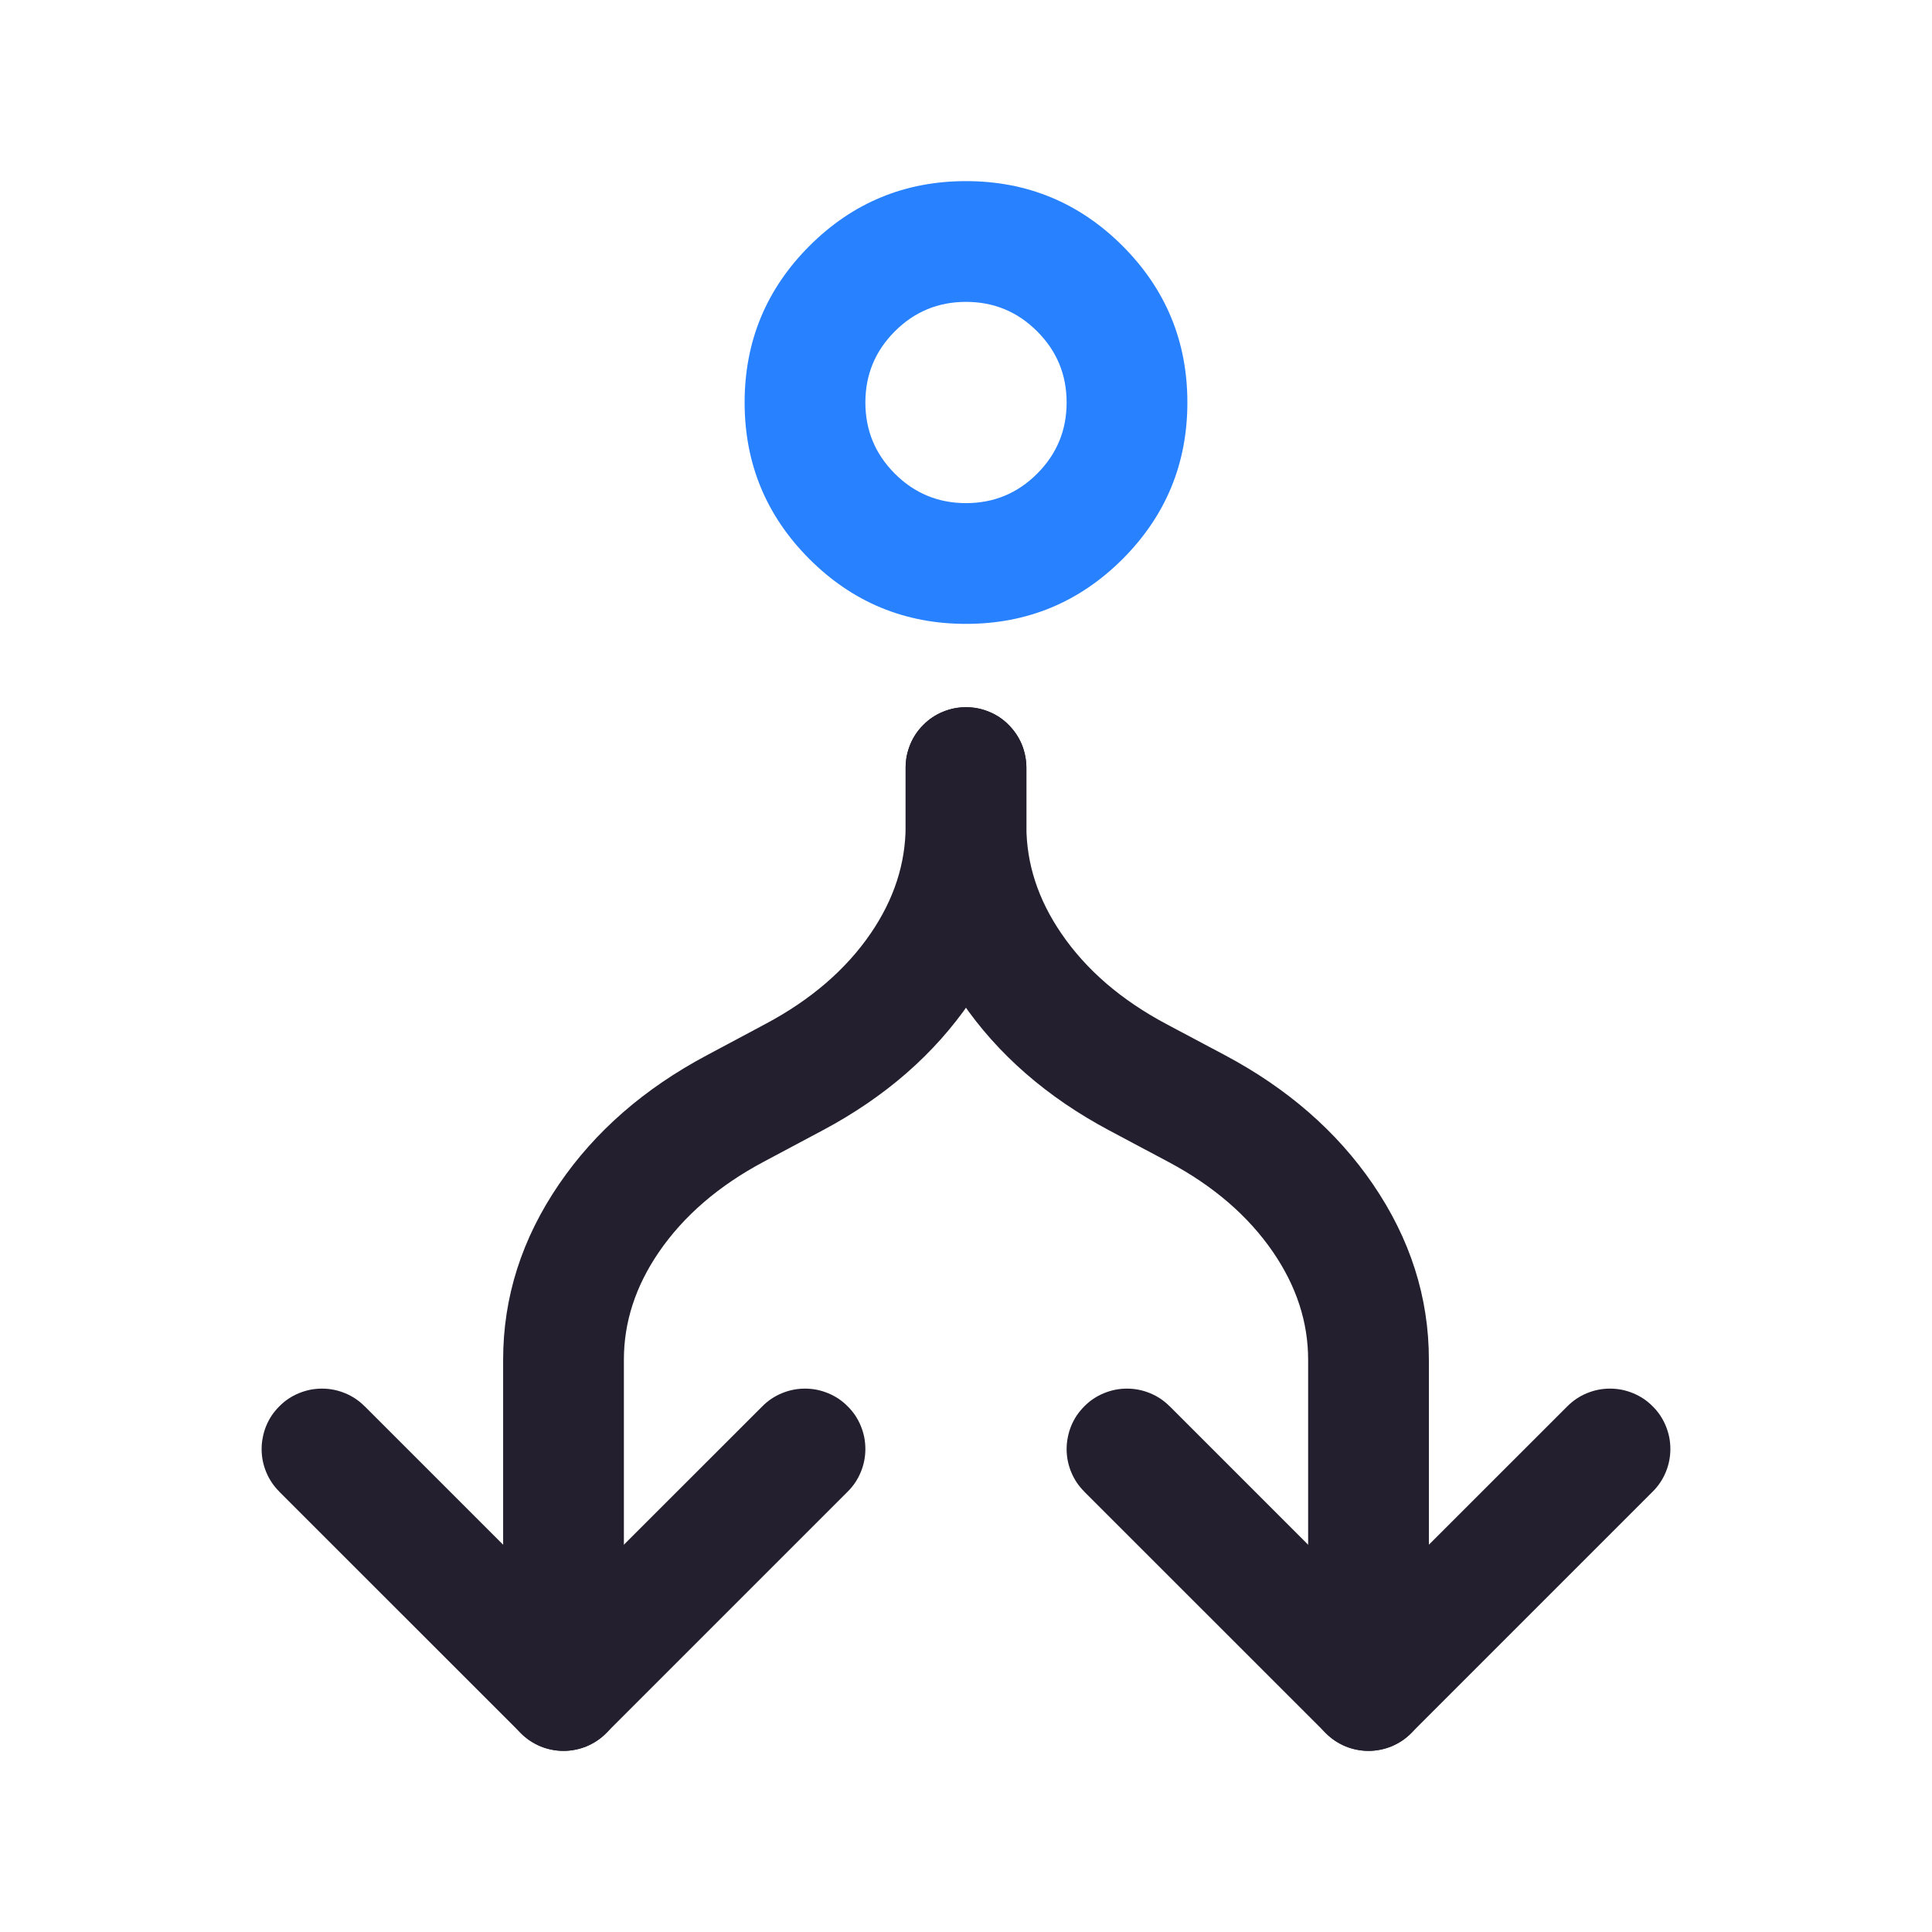
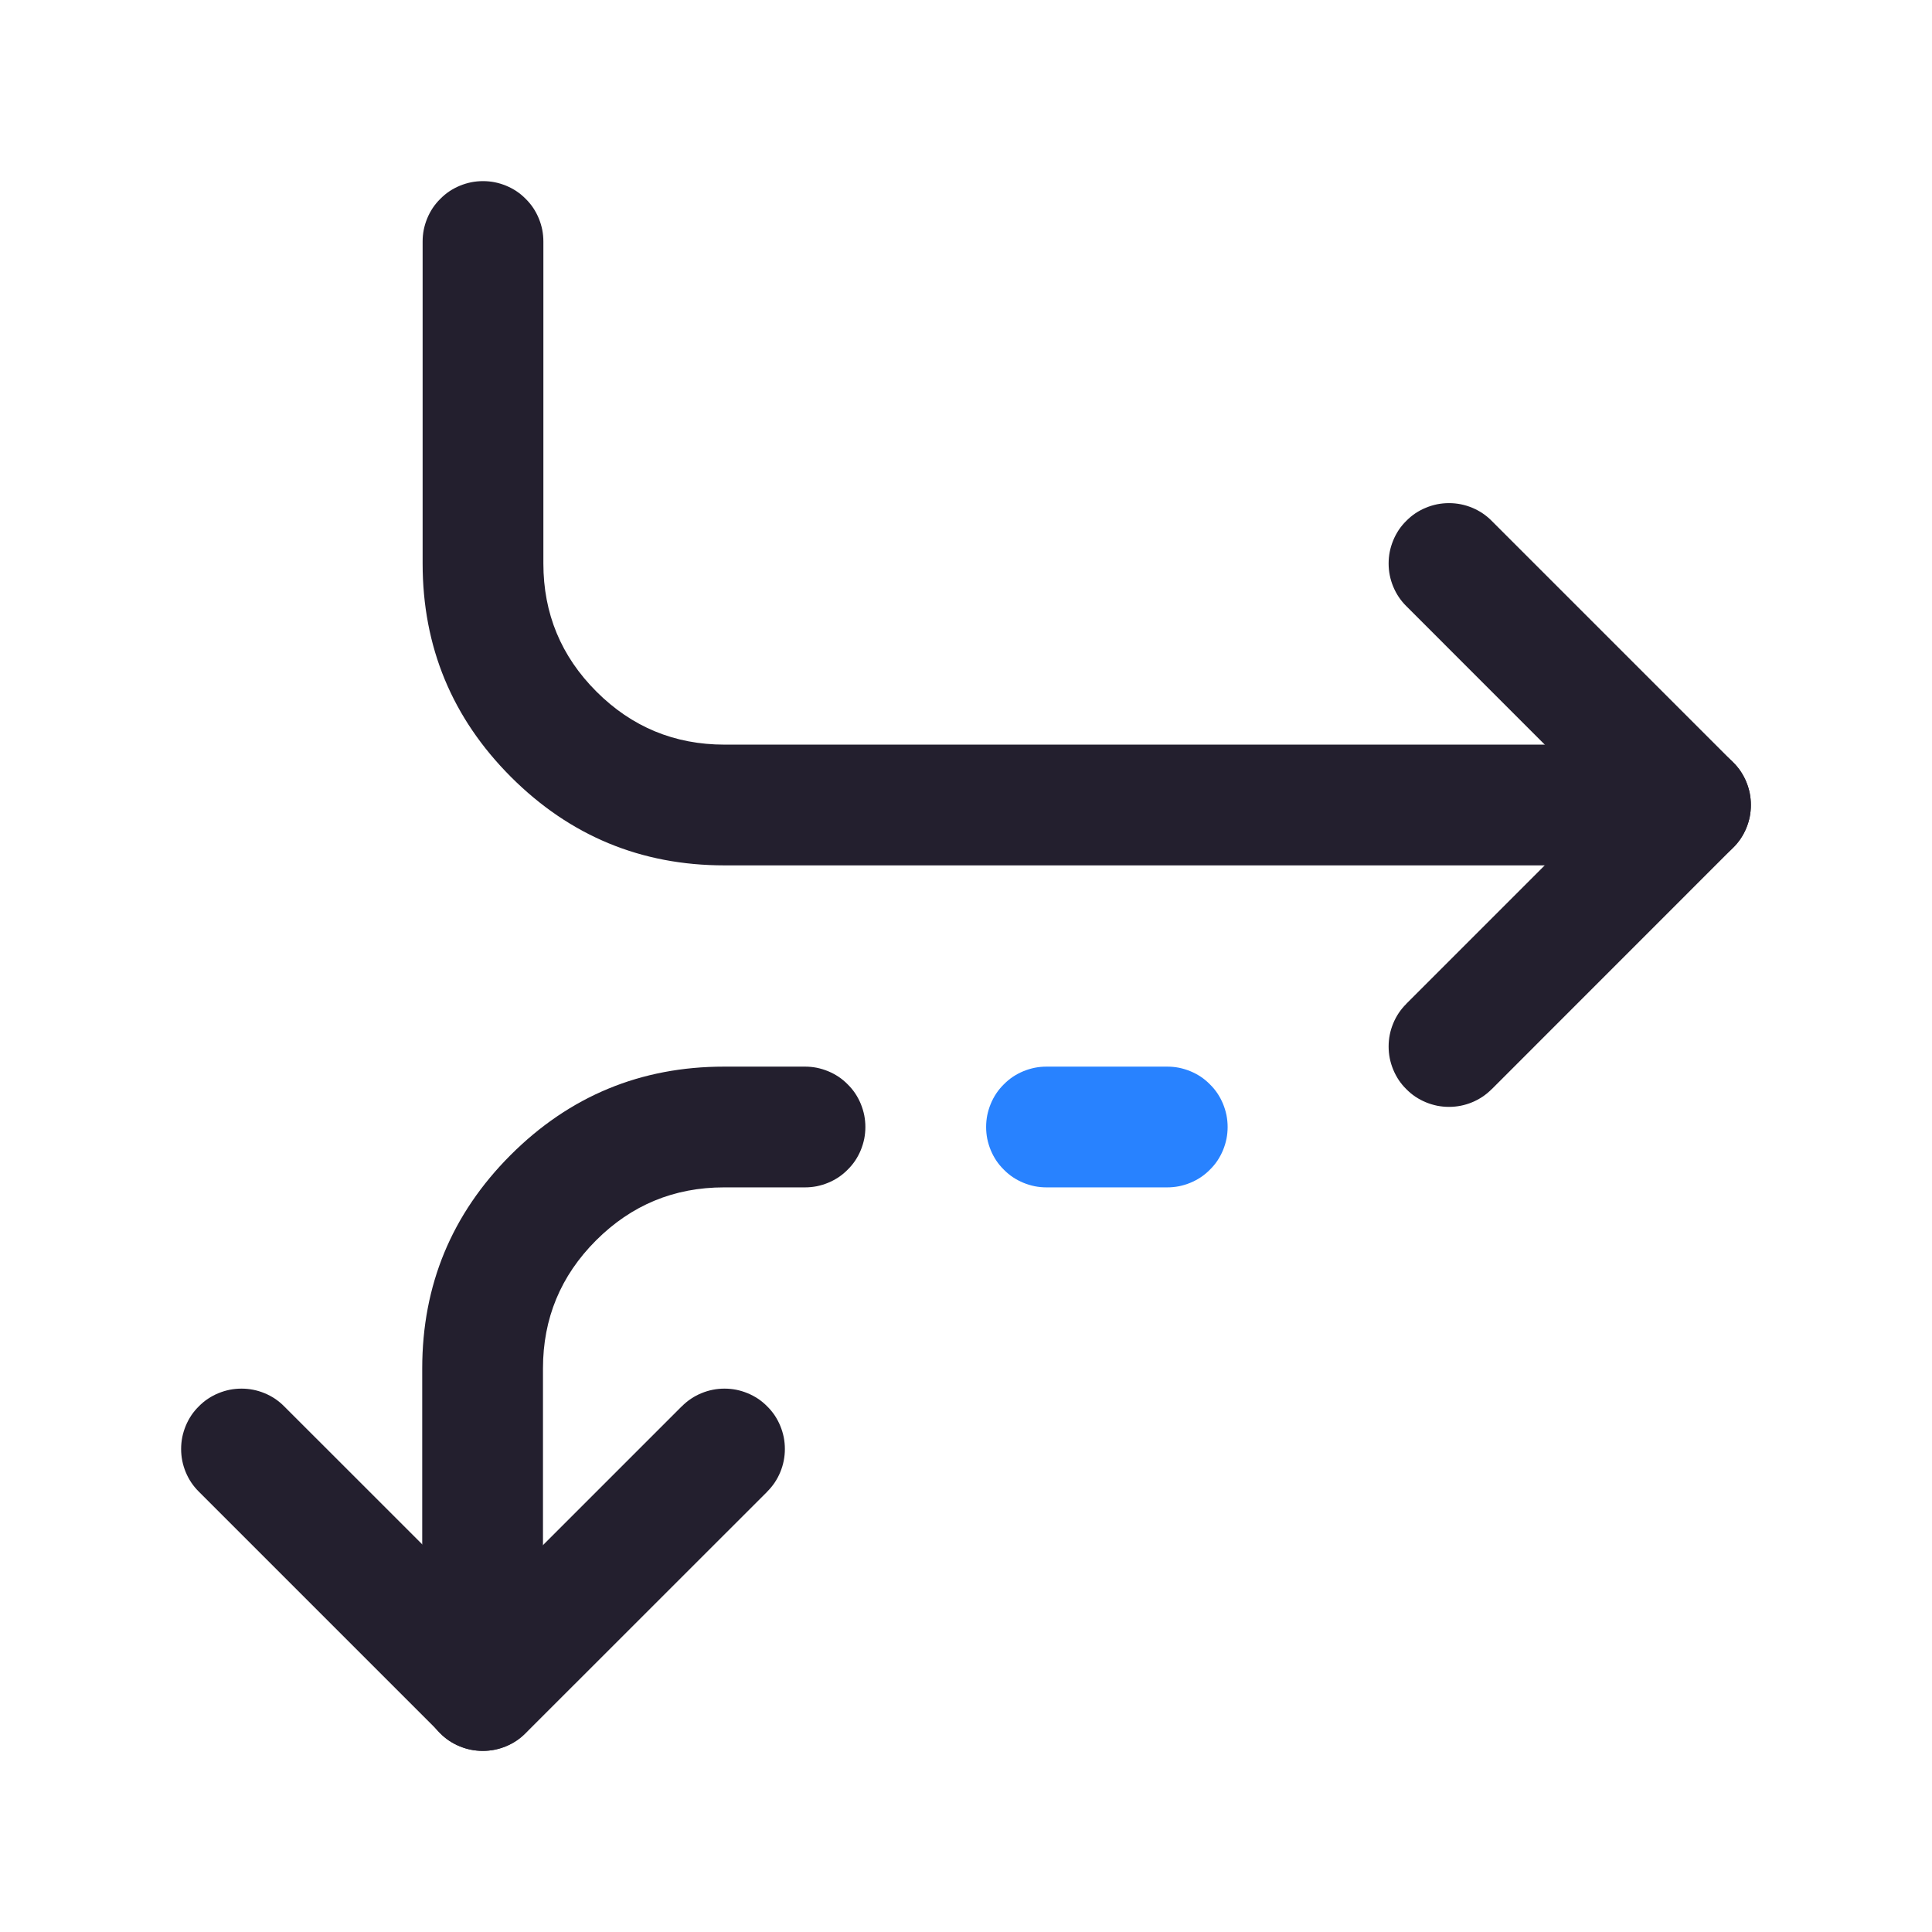
<svg xmlns="http://www.w3.org/2000/svg" fill="none" version="1.1" width="24" height="24" viewBox="0 0 24 24">
  <defs>
    <clipPath id="master_svg0_48_02123">
      <rect x="0" y="0" width="24" height="24" rx="0" />
    </clipPath>
  </defs>
  <g clip-path="url(#master_svg0_48_02123)">
-     <g transform="matrix(0,1,-1,0,21.53513,-2.464874)">
-       <path d="M12,8.785L12.725,8.785Q13.888,8.785,14.906,9.481Q15.885,10.15,16.506,11.315L16.897,12.049Q17.345,12.889,18.02,13.351Q18.655,13.785,19.355,13.785L23.465,13.785Q23.539,13.785,23.611,13.8Q23.684,13.814,23.752,13.842Q23.82,13.87,23.882,13.912Q23.943,13.953,23.995,14.005Q24.047,14.057,24.088,14.118Q24.129,14.18,24.158,14.248Q24.186,14.316,24.2,14.389Q24.215,14.461,24.215,14.535Q24.215,14.609,24.2,14.681Q24.186,14.754,24.158,14.822Q24.129,14.89,24.088,14.952Q24.047,15.013,23.995,15.065Q23.943,15.118,23.882,15.159Q23.82,15.2,23.752,15.228Q23.684,15.256,23.611,15.271Q23.539,15.285,23.465,15.285L19.355,15.285Q18.191,15.285,17.173,14.589Q16.194,13.92,15.574,12.755L15.182,12.021Q14.734,11.181,14.06,10.719Q13.425,10.285,12.725,10.285L12,10.285Q11.926,10.285,11.854,10.271Q11.781,10.256,11.713,10.228Q11.645,10.2,11.583,10.159Q11.522,10.118,11.47,10.065Q11.417,10.013,11.376,9.952Q11.335,9.89,11.307,9.822Q11.279,9.754,11.264,9.681Q11.25,9.609,11.25,9.535Q11.25,9.461,11.264,9.389Q11.279,9.316,11.307,9.248Q11.335,9.18,11.376,9.118Q11.417,9.057,11.47,9.005Q11.522,8.953,11.583,8.912Q11.645,8.87,11.713,8.842Q11.781,8.814,11.854,8.8Q11.926,8.785,12,8.785Z" fill-rule="evenodd" fill="#231F2E" fill-opacity="1" />
+     <g>
+       <path d="M18.53,6.47L21.53,9.47Q21.636,9.575,21.693,9.713Q21.75,9.851,21.75,10Q21.75,10.149,21.693,10.287Q21.636,10.425,21.53,10.53L18.531,13.53L18.53,13.53Q18.425,13.636,18.287,13.693Q18.149,13.75,18,13.75Q17.926,13.75,17.854,13.736Q17.781,13.721,17.713,13.693Q17.645,13.665,17.583,13.624Q17.522,13.583,17.47,13.53Q17.417,13.478,17.376,13.417Q17.335,13.355,17.307,13.287Q17.279,13.219,17.264,13.146Q17.25,13.074,17.25,13Q17.25,12.851,17.307,12.713Q17.364,12.575,17.47,12.47L17.47,12.469L19.939,10L17.47,7.53L17.47,7.53Q17.364,7.425,17.307,7.287Q17.25,7.149,17.25,7Q17.25,6.926,17.264,6.854Q17.279,6.781,17.307,6.713Q17.335,6.645,17.376,6.583Q17.417,6.522,17.47,6.47Q17.522,6.417,17.583,6.376Q17.645,6.335,17.713,6.307Q17.781,6.279,17.854,6.264Q17.926,6.25,18,6.25Q18.149,6.25,18.287,6.307Q18.425,6.364,18.53,6.47L18.53,6.47Z" fill-rule="evenodd" fill="#231F2E" fill-opacity="1" />
    </g>
-     <g transform="matrix(0,1,-1,0,26.53513,-7.464874)">
-       <path d="M17.727,13.785L17,13.785Q16.926,13.785,16.854,13.8Q16.781,13.814,16.713,13.842Q16.645,13.87,16.583,13.912Q16.522,13.953,16.47,14.005Q16.417,14.057,16.376,14.118Q16.335,14.18,16.307,14.248Q16.279,14.316,16.264,14.389Q16.25,14.461,16.25,14.535Q16.25,14.609,16.264,14.681Q16.279,14.754,16.307,14.822Q16.335,14.89,16.376,14.952Q16.417,15.013,16.47,15.065Q16.522,15.118,16.583,15.159Q16.645,15.2,16.713,15.228Q16.781,15.256,16.854,15.271Q16.926,15.285,17,15.285L17.727,15.285Q18.891,15.285,19.909,14.588Q20.888,13.919,21.509,12.753L21.898,12.022Q22.345,11.182,23.02,10.72Q23.656,10.285,24.356,10.285L28.465,10.285Q28.539,10.285,28.611,10.271Q28.684,10.256,28.752,10.228Q28.82,10.2,28.882,10.159Q28.943,10.118,28.995,10.065Q29.047,10.013,29.088,9.952Q29.129,9.89,29.158,9.822Q29.186,9.754,29.2,9.681Q29.215,9.609,29.215,9.535Q29.215,9.461,29.2,9.389Q29.186,9.316,29.158,9.248Q29.129,9.18,29.088,9.118Q29.047,9.057,28.995,9.005Q28.943,8.953,28.882,8.912Q28.82,8.87,28.752,8.842Q28.684,8.814,28.611,8.8Q28.539,8.785,28.465,8.785L24.356,8.785Q23.192,8.785,22.173,9.482Q21.194,10.152,20.573,11.318L20.185,12.048Q19.737,12.889,19.062,13.35Q18.427,13.785,17.727,13.785Z" fill-rule="evenodd" fill="#231F2E" fill-opacity="1" />
-     </g>
-     <g transform="matrix(0,1,-1,0,37.99991,-2.000092)">
-       <path d="M20.53,17.47L23.53,20.47Q23.636,20.575,23.693,20.713Q23.75,20.851,23.75,21Q23.75,21.149,23.693,21.287Q23.636,21.425,23.53,21.53L20.531,24.53L20.53,24.53Q20.425,24.636,20.287,24.693Q20.149,24.75,20,24.75Q19.926,24.75,19.854,24.735Q19.781,24.721,19.713,24.693Q19.645,24.665,19.583,24.624Q19.522,24.582,19.47,24.53Q19.417,24.478,19.376,24.417Q19.335,24.355,19.307,24.287Q19.279,24.219,19.264,24.146Q19.25,24.074,19.25,24Q19.25,23.851,19.307,23.713Q19.364,23.575,19.47,23.47L19.47,23.469L21.939,21L19.47,18.53L19.47,18.53Q19.364,18.425,19.307,18.287Q19.25,18.149,19.25,18Q19.25,17.926,19.264,17.854Q19.279,17.781,19.307,17.713Q19.335,17.645,19.376,17.583Q19.417,17.522,19.47,17.47Q19.522,17.417,19.583,17.376Q19.645,17.335,19.713,17.307Q19.781,17.279,19.854,17.264Q19.926,17.25,20,17.25Q20.149,17.25,20.287,17.307Q20.425,17.364,20.53,17.47L20.53,17.47Z" fill-rule="evenodd" fill="#231F2E" fill-opacity="1" />
-     </g>
-     <g transform="matrix(0,1,-1,0,27.99991,7.999908)">
-       <path d="M10.53,17.47L13.53,20.47Q13.636,20.575,13.693,20.713Q13.75,20.851,13.75,21Q13.75,21.149,13.693,21.287Q13.636,21.425,13.53,21.53L10.531,24.53L10.53,24.53Q10.425,24.636,10.287,24.693Q10.149,24.75,10,24.75Q9.926,24.75,9.854,24.735Q9.781,24.721,9.713,24.693Q9.645,24.665,9.583,24.624Q9.522,24.582,9.47,24.53Q9.417,24.478,9.376,24.417Q9.335,24.355,9.307,24.287Q9.279,24.219,9.264,24.146Q9.25,24.074,9.25,24Q9.25,23.851,9.307,23.713Q9.364,23.575,9.47,23.47L9.47,23.469L11.939,21L9.47,18.53L9.47,18.53Q9.364,18.425,9.307,18.287Q9.25,18.149,9.25,18Q9.25,17.926,9.264,17.854Q9.279,17.781,9.307,17.713Q9.335,17.645,9.376,17.583Q9.417,17.522,9.47,17.47Q9.522,17.417,9.583,17.376Q9.645,17.335,9.713,17.307Q9.781,17.279,9.854,17.264Q9.926,17.25,10,17.25Q10.149,17.25,10.287,17.307Q10.425,17.364,10.53,17.47L10.53,17.47Z" fill-rule="evenodd" fill="#231F2E" fill-opacity="1" />
+     <g transform="matrix(1,0,0,-1,0,20)">
+       <path d="M9,10.75L21,10.75Q21.074,10.75,21.146,10.736Q21.219,10.721,21.287,10.693Q21.355,10.665,21.417,10.624Q21.478,10.583,21.53,10.53Q21.583,10.478,21.624,10.417Q21.665,10.355,21.693,10.287Q21.721,10.219,21.736,10.146Q21.75,10.074,21.75,10Q21.75,9.926,21.736,9.854Q21.721,9.781,21.693,9.713Q21.665,9.645,21.624,9.583Q21.583,9.522,21.53,9.47Q21.478,9.417,21.417,9.376Q21.355,9.335,21.287,9.307Q21.219,9.279,21.146,9.264Q21.074,9.25,21,9.25L9,9.25Q7.447,9.25,6.348,10.348Q5.25,11.447,5.25,13L5.25,17Q5.25,17.074,5.264,17.146Q5.279,17.219,5.307,17.287Q5.335,17.355,5.376,17.417Q5.417,17.478,5.47,17.53Q5.522,17.583,5.583,17.624Q5.645,17.665,5.713,17.693Q5.781,17.721,5.854,17.736Q5.926,17.75,6,17.75Q6.074,17.75,6.146,17.736Q6.219,17.721,6.287,17.693Q6.355,17.665,6.417,17.624Q6.478,17.583,6.53,17.53Q6.583,17.478,6.624,17.417Q6.665,17.355,6.693,17.287Q6.721,17.219,6.736,17.146Q6.75,17.074,6.75,17L6.75,13Q6.75,12.068,7.409,11.409Q8.068,10.75,9,10.75Z" fill-rule="evenodd" fill="#231F2E" fill-opacity="1" />
    </g>
    <g>
-       <path d="M13.945,3.055Q13.139,2.25,12,2.25Q10.861,2.25,10.055,3.055Q9.25,3.861,9.25,5Q9.25,6.139,10.055,6.945Q10.861,7.75,12,7.75Q13.139,7.75,13.945,6.945Q14.75,6.139,14.75,5Q14.75,3.861,13.945,3.055ZM11.116,4.116Q11.482,3.75,12,3.75Q12.518,3.75,12.884,4.116Q13.25,4.482,13.25,5Q13.25,5.518,12.884,5.884Q12.518,6.25,12,6.25Q11.482,6.25,11.116,5.884Q10.75,5.518,10.75,5Q10.75,4.482,11.116,4.116Z" fill-rule="evenodd" fill="#2882FF" fill-opacity="1" />
+       <path d="M8.995,14.75L10,14.75Q10.074,14.75,10.146,14.736Q10.219,14.721,10.287,14.693Q10.355,14.665,10.417,14.624Q10.478,14.583,10.53,14.53Q10.583,14.478,10.624,14.417Q10.665,14.355,10.693,14.287Q10.721,14.219,10.736,14.146Q10.75,14.074,10.75,14Q10.75,13.926,10.736,13.854Q10.721,13.781,10.693,13.713Q10.665,13.645,10.624,13.583Q10.583,13.522,10.53,13.47Q10.478,13.417,10.417,13.376Q10.355,13.335,10.287,13.307Q10.219,13.279,10.146,13.264Q10.074,13.25,10,13.25L8.995,13.25Q7.442,13.25,6.343,14.348Q5.245,15.447,5.245,17L5.245,21Q5.245,21.074,5.26,21.146Q5.274,21.219,5.302,21.287Q5.33,21.355,5.372,21.417Q5.413,21.478,5.465,21.53Q5.517,21.583,5.578,21.624Q5.64,21.665,5.708,21.693Q5.776,21.721,5.849,21.736Q5.921,21.75,5.995,21.75Q6.069,21.75,6.141,21.736Q6.214,21.721,6.282,21.693Q6.35,21.665,6.412,21.624Q6.473,21.583,6.525,21.53Q6.578,21.478,6.619,21.417Q6.66,21.355,6.688,21.287Q6.716,21.219,6.731,21.146Q6.745,21.074,6.745,21L6.745,17Q6.745,16.068,7.404,15.409Q8.063,14.75,8.995,14.75Z" fill-rule="evenodd" fill="#231F2E" fill-opacity="1" />
+     </g>
+     <g>
+       <path d="M3.53,17.47L6,19.939L8.469,17.47L8.47,17.47Q8.575,17.364,8.713,17.307Q8.851,17.25,9,17.25Q9.074,17.25,9.146,17.264Q9.219,17.279,9.287,17.307Q9.355,17.335,9.417,17.376Q9.478,17.417,9.53,17.47Q9.583,17.522,9.624,17.583Q9.665,17.645,9.693,17.713Q9.721,17.781,9.736,17.854Q9.75,17.926,9.75,18Q9.75,18.149,9.693,18.287Q9.636,18.425,9.53,18.53L9.53,18.531L6.53,21.53Q6.425,21.636,6.287,21.693Q6.149,21.75,6,21.75Q5.851,21.75,5.713,21.693Q5.575,21.636,5.47,21.53L2.47,18.53Q2.364,18.425,2.307,18.287Q2.25,18.149,2.25,18Q2.25,17.926,2.264,17.854Q2.279,17.781,2.307,17.713Q2.335,17.645,2.376,17.583Q2.417,17.522,2.47,17.47Q2.522,17.417,2.583,17.376Q2.645,17.335,2.713,17.307Q2.781,17.279,2.854,17.264Q2.926,17.25,3,17.25Q3.149,17.25,3.287,17.307Q3.425,17.364,3.53,17.47L3.53,17.47Z" fill-rule="evenodd" fill="#231F2E" fill-opacity="1" />
+     </g>
+     <g>
+       <path d="M14.5,14.75L13,14.75Q12.926,14.75,12.854,14.736Q12.781,14.721,12.713,14.693Q12.645,14.665,12.583,14.624Q12.522,14.583,12.47,14.53Q12.417,14.478,12.376,14.417Q12.335,14.355,12.307,14.287Q12.279,14.219,12.264,14.146Q12.25,14.074,12.25,14Q12.25,13.926,12.264,13.854Q12.279,13.781,12.307,13.713Q12.335,13.645,12.376,13.583Q12.417,13.522,12.47,13.47Q12.522,13.417,12.583,13.376Q12.645,13.335,12.713,13.307Q12.781,13.279,12.854,13.264Q12.926,13.25,13,13.25L14.5,13.25Q14.574,13.25,14.646,13.264Q14.719,13.279,14.787,13.307Q14.855,13.335,14.917,13.376Q14.978,13.417,15.03,13.47Q15.083,13.522,15.124,13.583Q15.165,13.645,15.193,13.713Q15.221,13.781,15.236,13.854Q15.25,13.926,15.25,14Q15.25,14.074,15.236,14.146Q15.221,14.219,15.193,14.287Q15.165,14.355,15.124,14.417Q15.083,14.478,15.03,14.53Q14.978,14.583,14.917,14.624Q14.855,14.665,14.787,14.693Q14.719,14.721,14.646,14.736Q14.574,14.75,14.5,14.75Z" fill-rule="evenodd" fill="#2882FF" fill-opacity="1" />
    </g>
  </g>
</svg>
